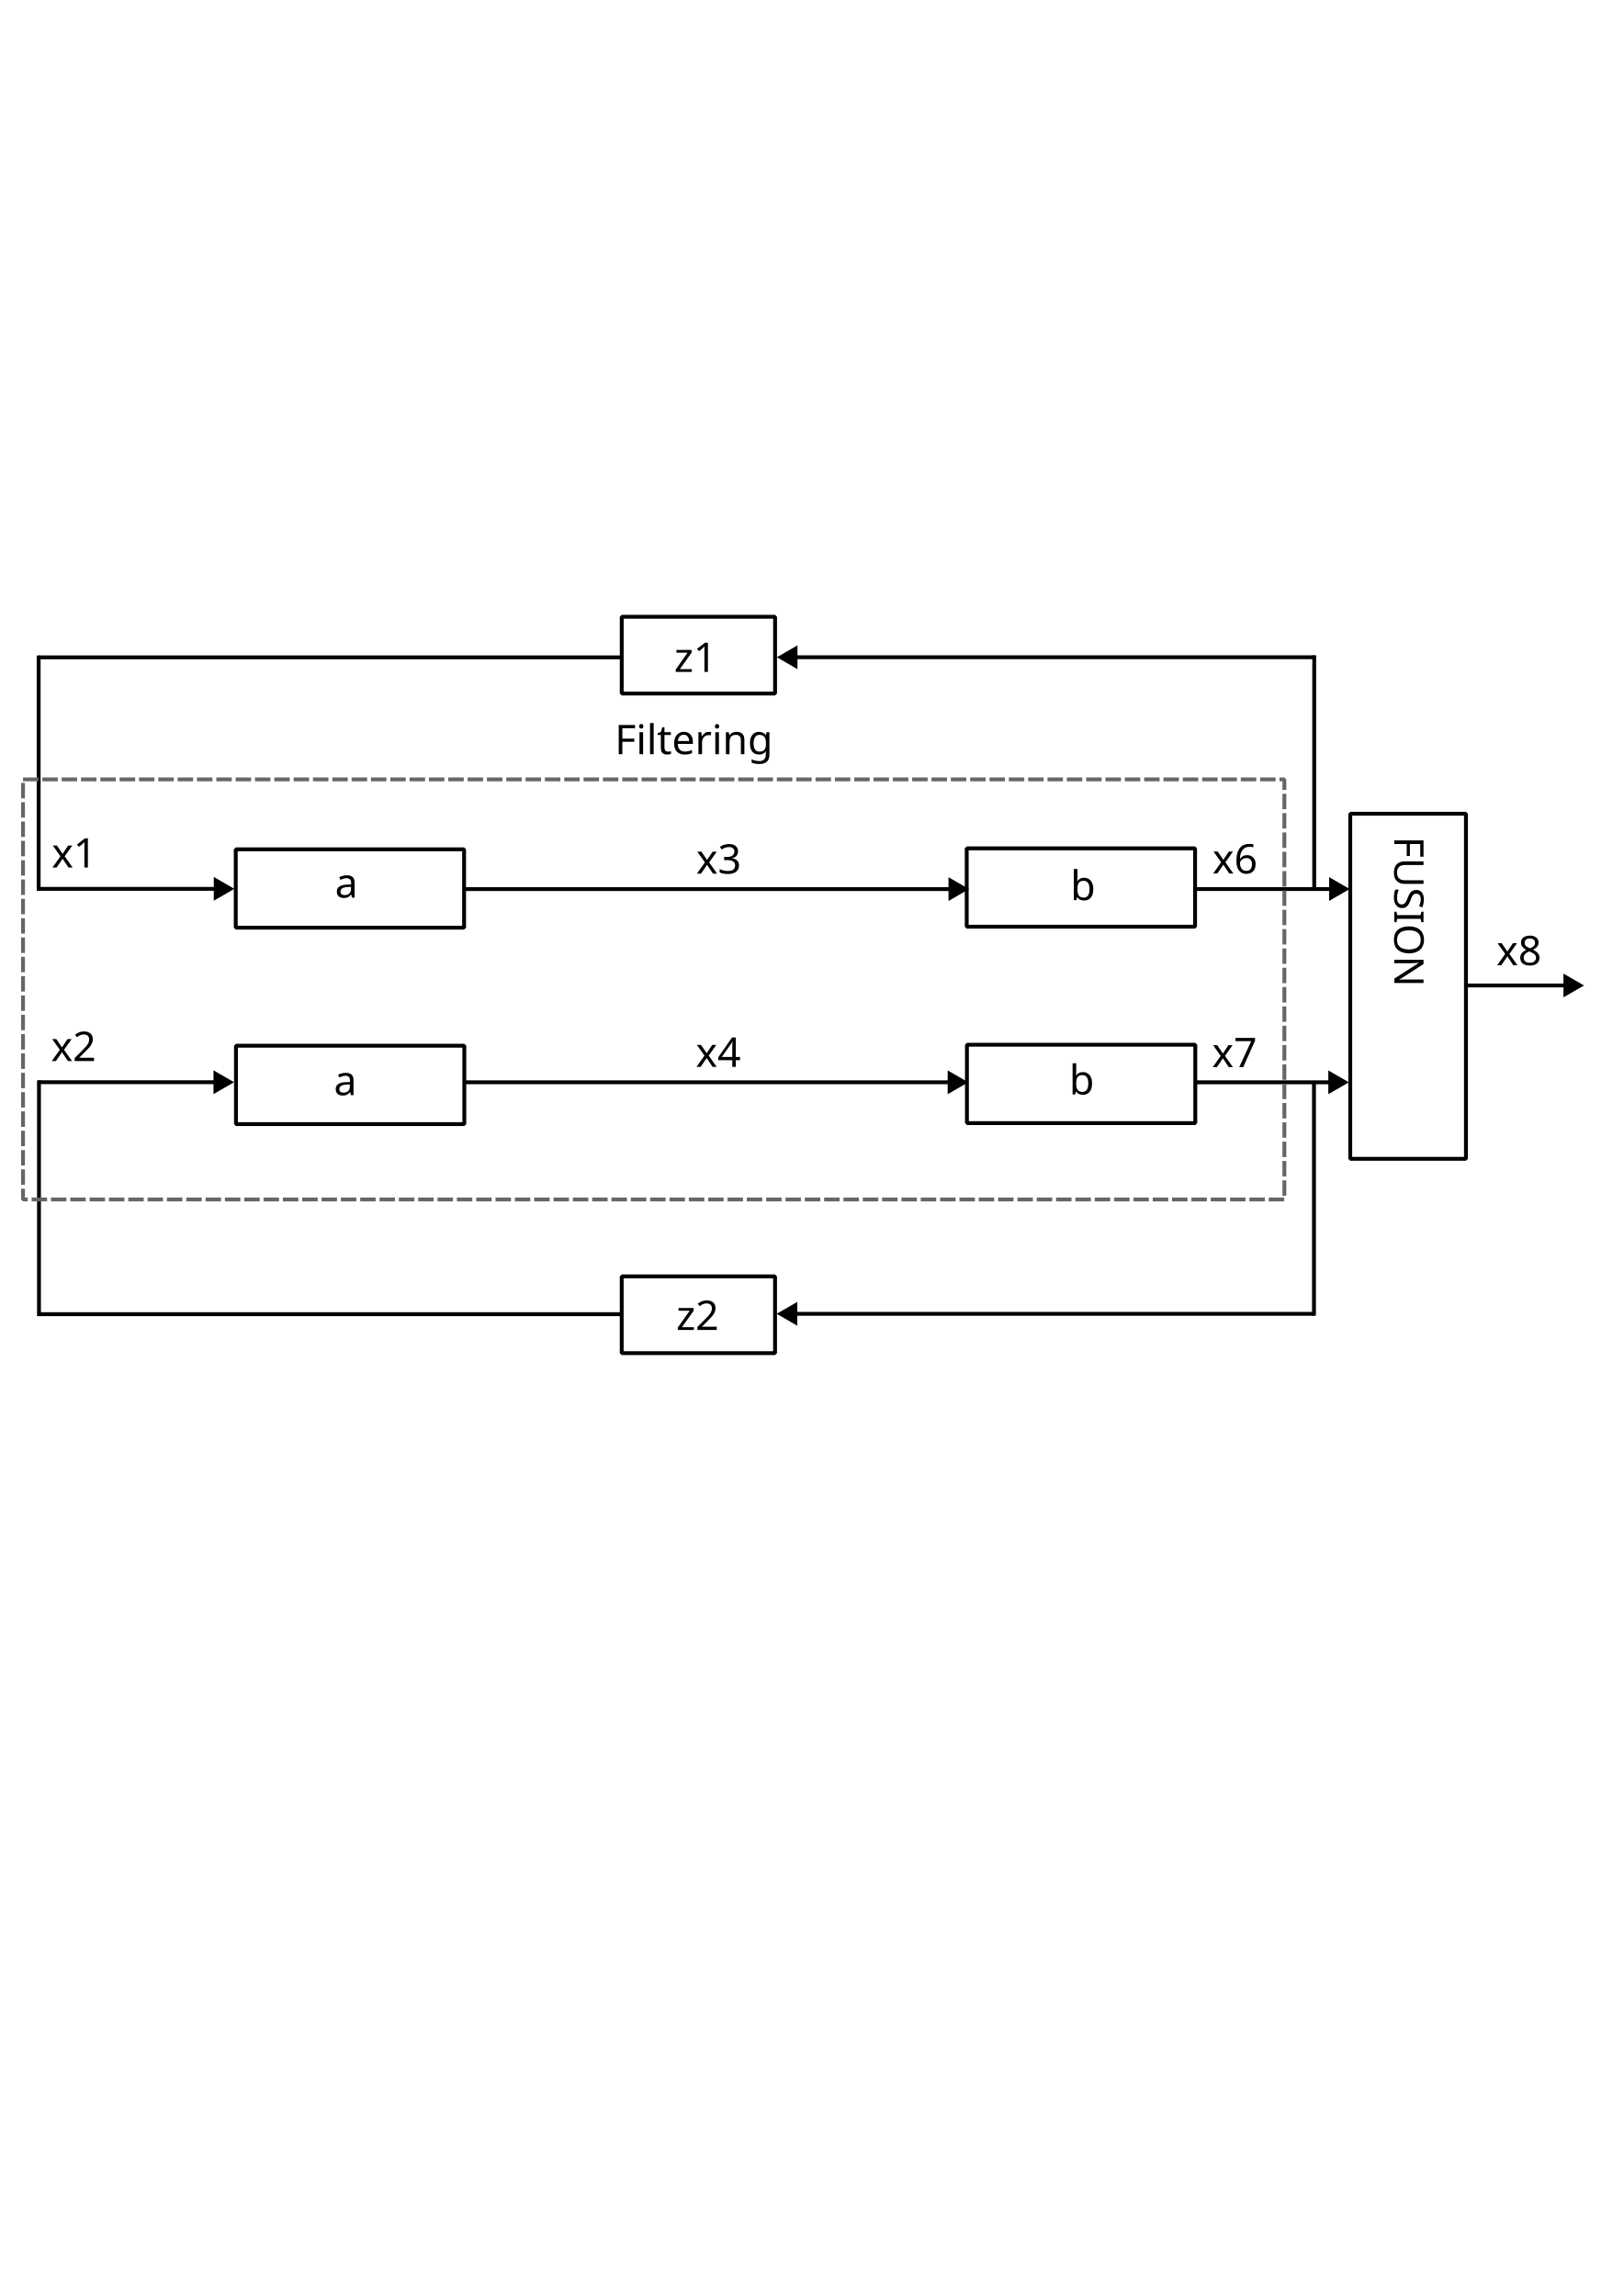
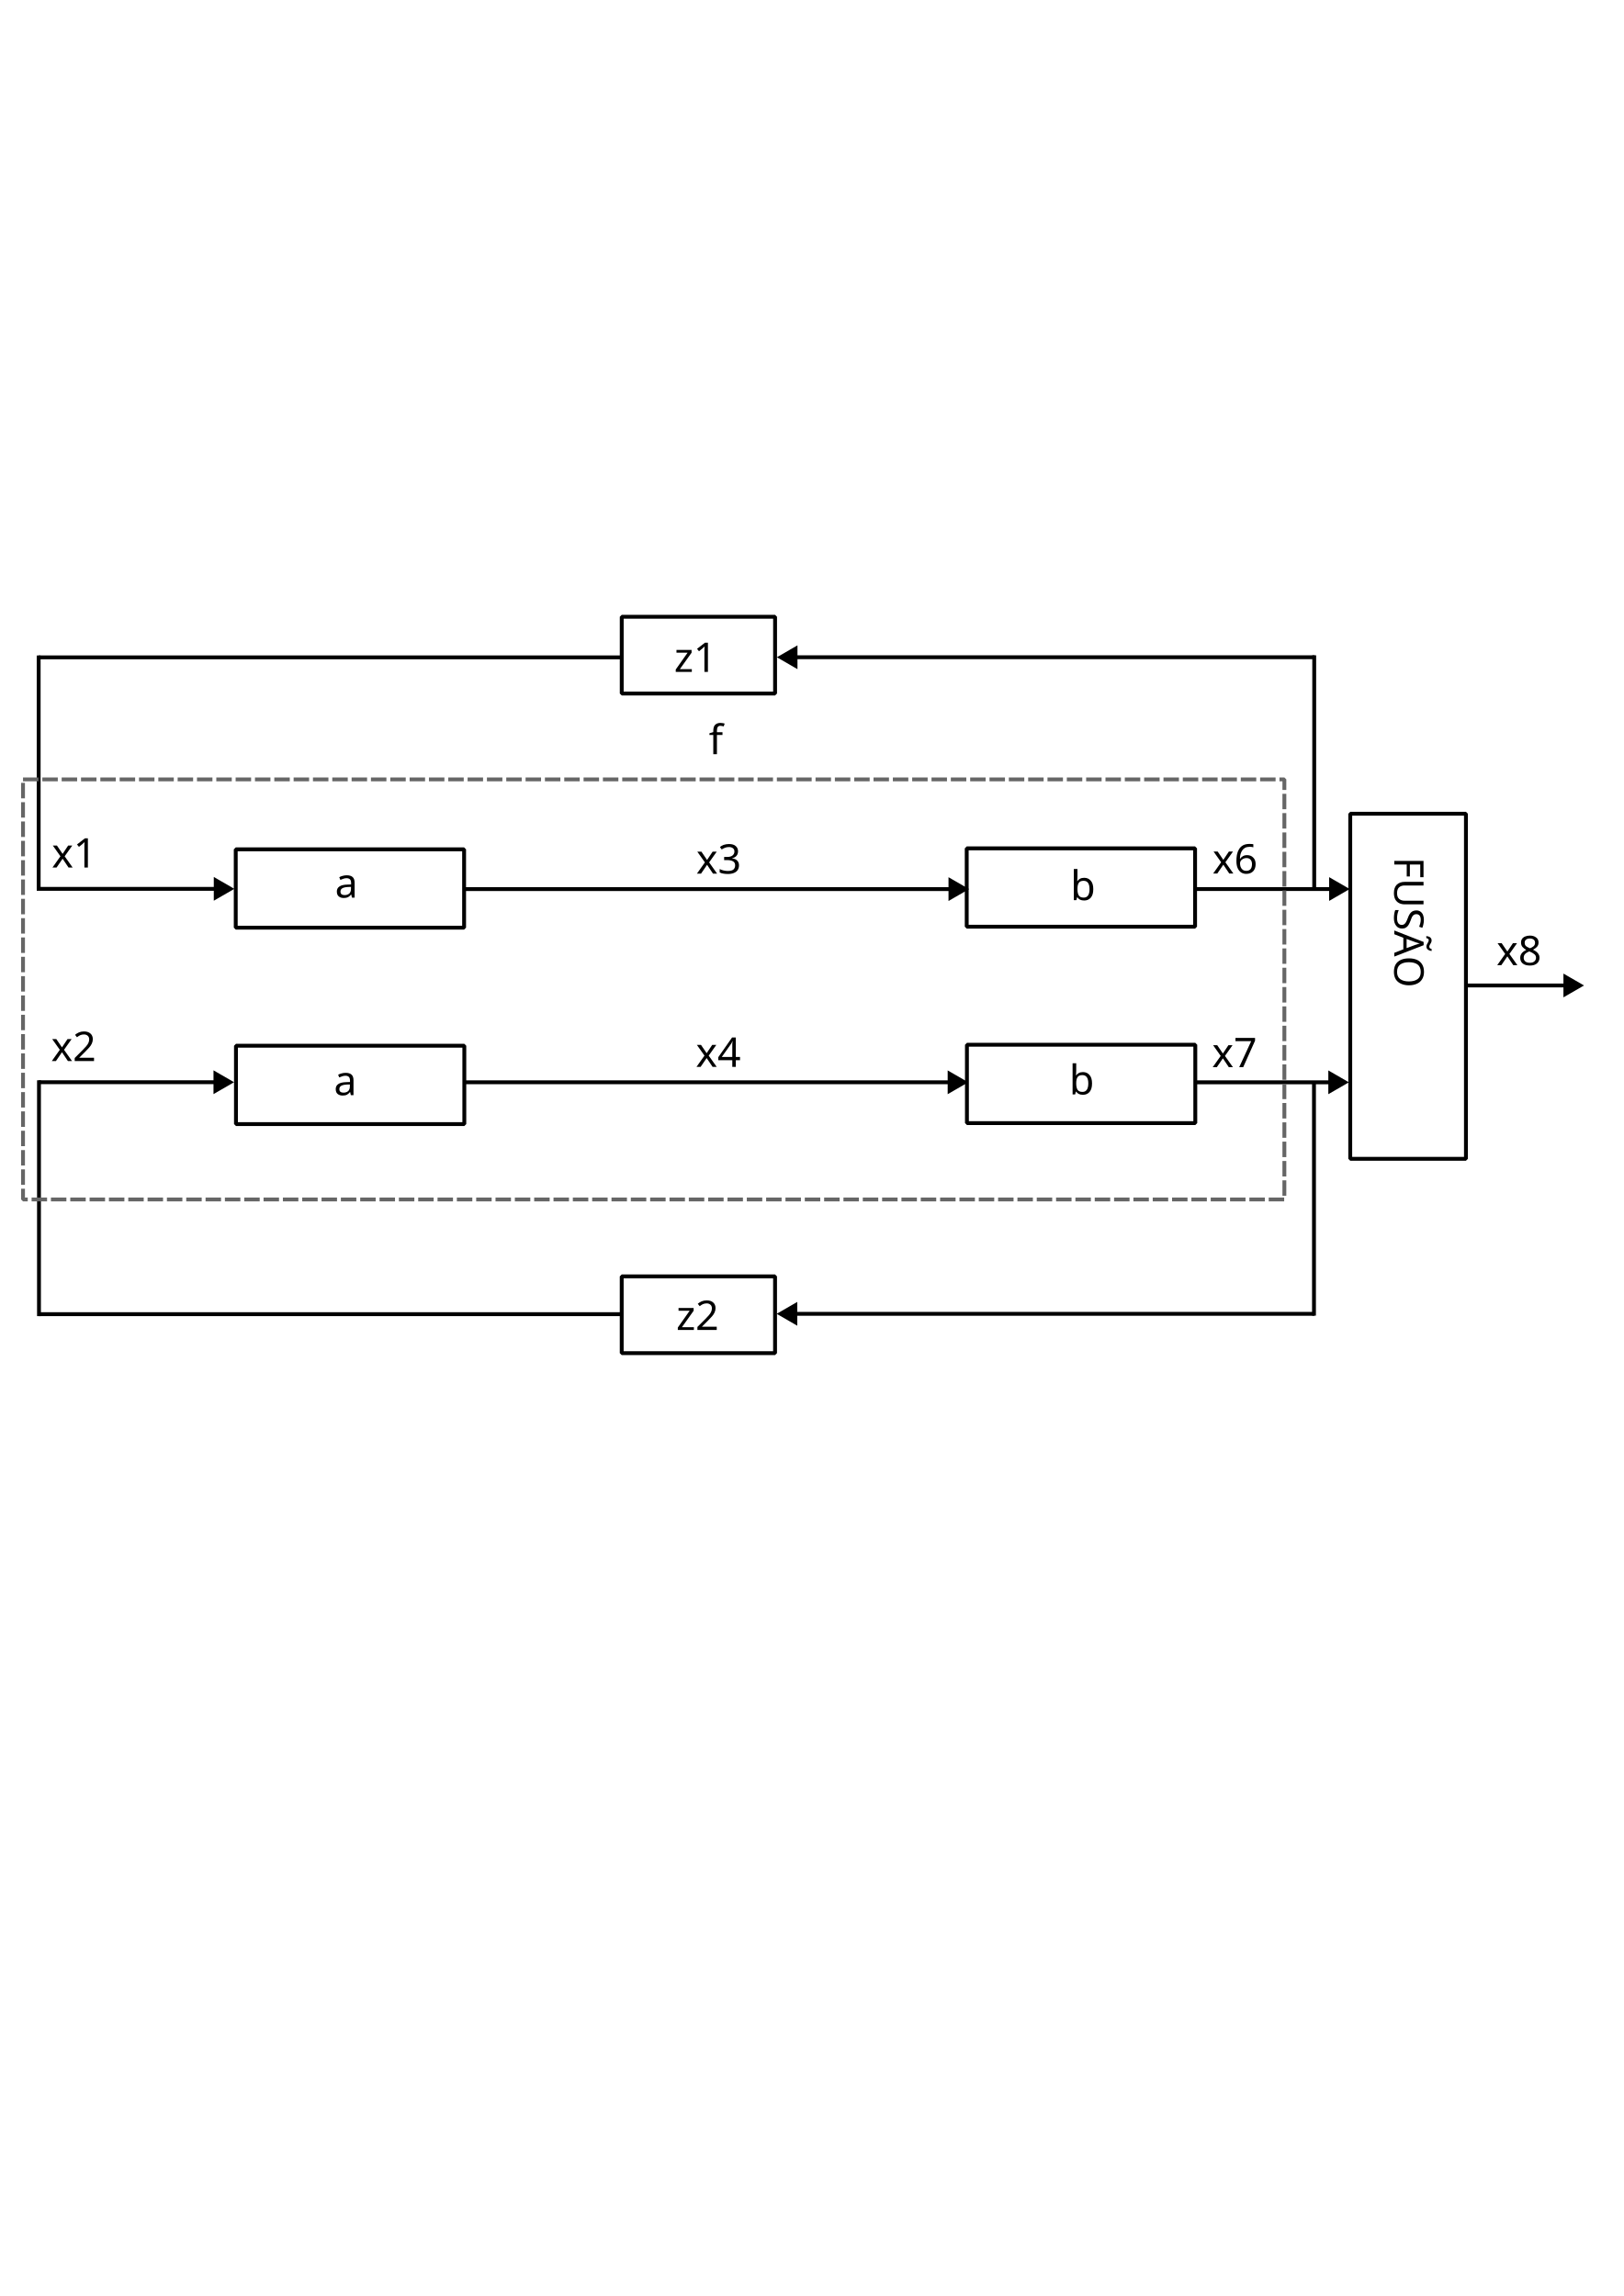
<svg xmlns="http://www.w3.org/2000/svg" width="210mm" height="297mm" viewBox="0 0 210 297" version="1.1" id="svg1">
  <defs id="defs1">
    <marker style="overflow:visible" id="Triangle" refX="0" refY="0" orient="auto-start-reverse" markerWidth="1" markerHeight="1" viewBox="0 0 1 1" preserveAspectRatio="xMidYMid">
      <path transform="scale(0.5)" style="fill:context-stroke;fill-rule:evenodd;stroke:context-stroke;stroke-width:1pt" d="M 5.77,0 -2.88,5 V -5 Z" id="path135" />
    </marker>
    <marker style="overflow:visible" id="Triangle-4" refX="0" refY="0" orient="auto-start-reverse" markerWidth="1" markerHeight="1" viewBox="0 0 1 1" preserveAspectRatio="xMidYMid">
      <path transform="scale(0.5)" style="fill:context-stroke;fill-rule:evenodd;stroke:context-stroke;stroke-width:1pt" d="M 5.77,0 -2.88,5 V -5 Z" id="path135-5" />
    </marker>
    <marker style="overflow:visible" id="Triangle-4-4" refX="0" refY="0" orient="auto-start-reverse" markerWidth="1" markerHeight="1" viewBox="0 0 1 1" preserveAspectRatio="xMidYMid">
      <path transform="scale(0.5)" style="fill:context-stroke;fill-rule:evenodd;stroke:context-stroke;stroke-width:1pt" d="M 5.77,0 -2.88,5 V -5 Z" id="path135-5-5" />
    </marker>
  </defs>
  <g id="layer1">
    <rect style="fill:none;fill-opacity:1;stroke:#000000;stroke-width:0.5;stroke-linejoin:bevel;stroke-dasharray:none;stroke-opacity:1" id="rect1" width="29.535" height="10.133" x="30.489" y="109.866" />
    <rect style="fill:none;fill-opacity:1;stroke:#000000;stroke-width:0.5;stroke-linejoin:bevel;stroke-dasharray:none;stroke-opacity:1" id="rect1-0" width="19.833" height="9.93" x="80.411" y="79.781" />
    <rect style="fill:none;fill-opacity:1;stroke:#000000;stroke-width:0.5;stroke-linejoin:bevel;stroke-dasharray:none;stroke-opacity:1" id="rect1-0-1-2" width="14.964" height="44.64" x="174.632" y="105.259" />
    <rect style="fill:none;fill-opacity:1;stroke:#000000;stroke-width:0.5;stroke-linejoin:bevel;stroke-dasharray:none;stroke-opacity:1" id="rect1-0-0" width="19.833" height="9.93" x="80.408" y="165.107" />
    <rect style="fill:none;fill-opacity:1;stroke:#000000;stroke-width:0.5;stroke-linejoin:bevel;stroke-dasharray:none;stroke-opacity:1" id="rect1-5" width="29.535" height="10.133" x="30.518" y="135.273" />
    <rect style="fill:none;fill-opacity:1;stroke:#000000;stroke-width:0.5;stroke-linejoin:bevel;stroke-dasharray:none;stroke-opacity:1" id="rect1-2" width="29.535" height="10.133" x="125.029" y="109.739" />
    <rect style="fill:none;fill-opacity:1;stroke:#000000;stroke-width:0.5;stroke-linejoin:bevel;stroke-dasharray:none;stroke-opacity:1" id="rect1-5-9" width="29.535" height="10.133" x="125.057" y="135.146" />
    <path style="fill:none;fill-opacity:1;stroke:#000000;stroke-width:0.537;stroke-linejoin:bevel;stroke-dasharray:none;stroke-opacity:1;marker-end:url(#Triangle)" d="m 59.996,115.009 68.292,0" id="path1" transform="matrix(0.9307668,0,0,0.9307668,4.153733,7.962436)" />
    <path style="fill:none;fill-opacity:1;stroke:#000000;stroke-width:0.537;stroke-linejoin:bevel;stroke-dasharray:none;stroke-opacity:1;marker-end:url(#Triangle-4)" d="m 59.996,115.009 68.3,0" id="path1-6" transform="matrix(0.9307668,0,0,0.9307668,4.039053,32.95417)" />
    <path style="fill:none;fill-opacity:1;stroke:#000000;stroke-width:0.209;stroke-linejoin:bevel;stroke-dasharray:none;stroke-opacity:1;marker-end:url(#Triangle-4-4)" d="m 117.674,115.129 h 5.542" id="path4-4" transform="matrix(2.392676,0,0,2.392676,-91.72411,-147.9906)" />
    <path style="fill:none;fill-opacity:1;stroke:#000000;stroke-width:0.5;stroke-linejoin:bevel;stroke-dasharray:none;stroke-opacity:1;marker-end:url(#Triangle-4)" d="m 154.571,115 h 18.217" id="path6" />
    <path style="fill:none;fill-opacity:1;stroke:#000000;stroke-width:0.5;stroke-linejoin:bevel;stroke-dasharray:none;stroke-opacity:1;marker-end:url(#Triangle-4)" d="m 154.571,115 h 18.225" id="path6-9" transform="translate(-0.1127362,25.00186)" />
    <path style="fill:none;fill-opacity:1;stroke:#000000;stroke-width:0.496;stroke-linejoin:bevel;stroke-dasharray:none;stroke-opacity:1" d="m 169.943,140.083 v 29.887" id="path7" transform="matrix(1.007172,0,0,1.007172,-1.218838,-1.004681)" />
    <path style="fill:none;fill-opacity:1;stroke:#000000;stroke-width:0.5;stroke-linejoin:bevel;stroke-dasharray:none;stroke-opacity:1;marker-end:url(#Triangle-4-4)" d="M 170.003,169.949 H 102.228" id="path8" />
    <path style="fill:none;fill-opacity:1;stroke:#000000;stroke-width:0.497;stroke-linejoin:bevel;stroke-dasharray:none;stroke-opacity:1" d="M 169.973,114.86 V 84.973" id="path9" transform="matrix(1.006807,0,0,1.006807,-1.156988,-0.7818431)" />
    <path style="fill:none;fill-opacity:1;stroke:#000000;stroke-width:0.5;stroke-linejoin:bevel;stroke-dasharray:none;stroke-opacity:1;marker-end:url(#Triangle-4-4)" d="M 170.032,85.147 H 102.253" id="path10" transform="translate(0,-0.1278468)" />
    <path style="fill:none;fill-opacity:1;stroke:#000000;stroke-width:0.5;stroke-linejoin:bevel;stroke-dasharray:none;stroke-opacity:1" d="M 80.52,85.035 H 4.983" id="path11" />
    <path style="fill:none;fill-opacity:1;stroke:#000000;stroke-width:0.497;stroke-linejoin:bevel;stroke-dasharray:none;stroke-opacity:1" d="M 5,84.985 V 115.018" id="path12" transform="matrix(1.006475,0,0,1.006475,-0.03237311,-0.7447633)" />
    <path style="fill:none;fill-opacity:1;stroke:#000000;stroke-width:0.495;stroke-linejoin:bevel;stroke-dasharray:none;stroke-opacity:1;marker-end:url(#Triangle-4-4)" d="M 4.987,114.976 H 28.553" id="path13" transform="matrix(1.009217,0,0,1.009217,-0.2807959,-1.05977)" />
    <path style="fill:none;fill-opacity:1;stroke:#000000;stroke-width:0.5;stroke-linejoin:bevel;stroke-dasharray:none;stroke-opacity:1" d="M 80.515,169.995 H 4.995" id="path14" />
    <path style="fill:none;fill-opacity:1;stroke:#000000;stroke-width:0.491;stroke-linejoin:bevel;stroke-dasharray:none;stroke-opacity:1" d="M 5.042,169.995 V 140.011" id="path15" transform="matrix(1.017435,0,0,1.017435,-0.08790698,-2.710392)" />
    <path style="fill:none;fill-opacity:1;stroke:#000000;stroke-width:0.5;stroke-linejoin:bevel;stroke-dasharray:none;stroke-opacity:1;marker-end:url(#Triangle-4-4)" d="M 5.01,140.058 H 28.499" id="path16" transform="translate(0,-0.06721284)" />
    <text xml:space="preserve" style="font-size:5.292px;font-family:Sans;-inkscape-font-specification:'Sans, Normal';fill:#000000;fill-opacity:1;stroke:none;stroke-width:0.5;stroke-linejoin:bevel;stroke-dasharray:none;stroke-opacity:1" x="43.315" y="116.114" id="text16">
      <tspan id="tspan16" style="fill:#000000;fill-opacity:1;stroke:none;stroke-width:0.5" x="43.315" y="116.114">a</tspan>
    </text>
-     <text xml:space="preserve" style="font-size:5.292px;font-family:Sans;-inkscape-font-specification:'Sans, Normal';writing-mode:tb-rl;text-orientation:upright;fill:#000000;fill-opacity:1;stroke:none;stroke-width:0.5;stroke-linejoin:bevel;stroke-dasharray:none;stroke-opacity:1" x="182.382" y="108.196" id="text16-5-8">
-       <tspan id="tspan16-0-5" style="writing-mode:tb-rl;text-orientation:upright;fill:#000000;fill-opacity:1;stroke:none;stroke-width:0.5" x="182.382" y="108.196">FUSION</tspan>
+     <text xml:space="preserve" style="font-size:5.292px;font-family:Sans;-inkscape-font-specification:'Sans, Normal';writing-mode:tb-rl;text-orientation:upright;fill:#000000;fill-opacity:1;stroke:none;stroke-width:0.5;stroke-linejoin:bevel;stroke-dasharray:none;stroke-opacity:1" x="182.382" y="110.842" id="text16-5-8">
+       <tspan id="tspan16-0-5" style="writing-mode:tb-rl;text-orientation:upright;fill:#000000;fill-opacity:1;stroke:none;stroke-width:0.5" x="182.382" y="110.842">FUSÃO</tspan>
    </text>
    <text xml:space="preserve" style="font-size:5.292px;font-family:Sans;-inkscape-font-specification:'Sans, Normal';fill:#000000;fill-opacity:1;stroke:none;stroke-width:0.5;stroke-linejoin:bevel;stroke-dasharray:none;stroke-opacity:1" x="43.173" y="141.67" id="text16-0">
      <tspan id="tspan16-7" style="fill:#000000;fill-opacity:1;stroke:none;stroke-width:0.5" x="43.173" y="141.67">a</tspan>
    </text>
    <text xml:space="preserve" style="font-size:5.292px;font-family:Sans;-inkscape-font-specification:'Sans, Normal';fill:#000000;fill-opacity:1;stroke:none;stroke-width:0.5;stroke-linejoin:bevel;stroke-dasharray:none;stroke-opacity:1" x="138.428" y="116.438" id="text16-8">
      <tspan id="tspan16-4" style="fill:#000000;fill-opacity:1;stroke:none;stroke-width:0.5" x="138.428" y="116.438">b</tspan>
    </text>
    <text xml:space="preserve" style="font-size:5.292px;font-family:Sans;-inkscape-font-specification:'Sans, Normal';fill:#000000;fill-opacity:1;stroke:none;stroke-width:0.5;stroke-linejoin:bevel;stroke-dasharray:none;stroke-opacity:1" x="87.196" y="86.915" id="text16-8-4">
      <tspan id="tspan16-4-95" style="fill:#000000;fill-opacity:1;stroke:none;stroke-width:0.5" x="87.196" y="86.915">z1</tspan>
    </text>
    <text xml:space="preserve" style="font-size:5.292px;font-family:Sans;-inkscape-font-specification:'Sans, Normal';fill:#000000;fill-opacity:1;stroke:none;stroke-width:0.5;stroke-linejoin:bevel;stroke-dasharray:none;stroke-opacity:1" x="87.462" y="172.039" id="text16-8-4-7">
      <tspan id="tspan16-4-95-1" style="fill:#000000;fill-opacity:1;stroke:none;stroke-width:0.5" x="87.462" y="172.039">z2</tspan>
    </text>
    <text xml:space="preserve" style="font-size:5.292px;font-family:Sans;-inkscape-font-specification:'Sans, Normal';fill:#000000;fill-opacity:1;stroke:none;stroke-width:0.5;stroke-linejoin:bevel;stroke-dasharray:none;stroke-opacity:1" x="6.69" y="112.218" id="text16-8-4-7-2">
      <tspan id="tspan16-4-95-1-2" style="fill:#000000;fill-opacity:1;stroke:none;stroke-width:0.5" x="6.69" y="112.218">x1</tspan>
    </text>
    <text xml:space="preserve" style="font-size:5.292px;font-family:Sans;-inkscape-font-specification:'Sans, Normal';fill:#000000;fill-opacity:1;stroke:none;stroke-width:0.5;stroke-linejoin:bevel;stroke-dasharray:none;stroke-opacity:1" x="6.61" y="137.252" id="text16-8-4-7-2-6">
      <tspan id="tspan16-4-95-1-2-1" style="fill:#000000;fill-opacity:1;stroke:none;stroke-width:0.5" x="6.61" y="137.252">x2</tspan>
    </text>
    <text xml:space="preserve" style="font-size:5.292px;font-family:Sans;-inkscape-font-specification:'Sans, Normal';fill:#000000;fill-opacity:1;stroke:none;stroke-width:0.5;stroke-linejoin:bevel;stroke-dasharray:none;stroke-opacity:1" x="90.044" y="113.008" id="text16-8-4-7-2-6-9">
      <tspan id="tspan16-4-95-1-2-1-0" style="fill:#000000;fill-opacity:1;stroke:none;stroke-width:0.5" x="90.044" y="113.008">x3</tspan>
    </text>
-     <text xml:space="preserve" style="font-size:5.292px;font-family:Sans;-inkscape-font-specification:'Sans, Normal';fill:#000000;fill-opacity:1;stroke:none;stroke-width:0.5;stroke-linejoin:bevel;stroke-dasharray:none;stroke-opacity:1" x="79.506" y="97.559" id="text16-8-8">
-       <tspan id="tspan16-4-9" style="fill:#000000;fill-opacity:1;stroke:none;stroke-width:0.5" x="79.506" y="97.559">Filtering</tspan>
+     <text xml:space="preserve" style="font-size:5.292px;font-family:Sans;-inkscape-font-specification:'Sans, Normal';fill:#000000;fill-opacity:1;stroke:none;stroke-width:0.5;stroke-linejoin:bevel;stroke-dasharray:none;stroke-opacity:1" x="91.677" y="97.559" id="text16-8-8">
+       <tspan id="tspan16-4-9" style="fill:#000000;fill-opacity:1;stroke:none;stroke-width:0.5" x="91.677" y="97.559">f</tspan>
    </text>
    <text xml:space="preserve" style="font-size:5.292px;font-family:Sans;-inkscape-font-specification:'Sans, Normal';fill:#000000;fill-opacity:1;stroke:none;stroke-width:0.5;stroke-linejoin:bevel;stroke-dasharray:none;stroke-opacity:1" x="138.268" y="141.572" id="text16-0-3">
      <tspan id="tspan16-7-1" style="fill:#000000;fill-opacity:1;stroke:none;stroke-width:0.5" x="138.268" y="141.572">b</tspan>
    </text>
    <text xml:space="preserve" style="font-size:5.292px;font-family:Sans;-inkscape-font-specification:'Sans, Normal';fill:#000000;fill-opacity:1;stroke:none;stroke-width:0.5;stroke-linejoin:bevel;stroke-dasharray:none;stroke-opacity:1" x="89.99" y="138.003" id="text16-8-4-7-2-6-7">
      <tspan id="tspan16-4-95-1-2-1-1" style="fill:#000000;fill-opacity:1;stroke:none;stroke-width:0.5" x="89.99" y="138.003">x4</tspan>
    </text>
    <text xml:space="preserve" style="font-size:5.292px;font-family:Sans;-inkscape-font-specification:'Sans, Normal';fill:#000000;fill-opacity:1;stroke:none;stroke-width:0.5;stroke-linejoin:bevel;stroke-dasharray:none;stroke-opacity:1" x="156.814" y="112.993" id="text16-8-4-7-2-6-7-7-6">
      <tspan id="tspan16-4-95-1-2-1-1-7-5" style="fill:#000000;fill-opacity:1;stroke:none;stroke-width:0.5" x="156.814" y="112.993">x6</tspan>
    </text>
    <text xml:space="preserve" style="font-size:5.292px;font-family:Sans;-inkscape-font-specification:'Sans, Normal';fill:#000000;fill-opacity:1;stroke:none;stroke-width:0.5;stroke-linejoin:bevel;stroke-dasharray:none;stroke-opacity:1" x="156.755" y="138.044" id="text16-8-4-7-2-6-7-7-6-4">
      <tspan id="tspan16-4-95-1-2-1-1-7-5-8" style="fill:#000000;fill-opacity:1;stroke:none;stroke-width:0.5" x="156.755" y="138.044">x7</tspan>
    </text>
    <text xml:space="preserve" style="font-size:5.292px;font-family:Sans;-inkscape-font-specification:'Sans, Normal';fill:#000000;fill-opacity:1;stroke:none;stroke-width:0.5;stroke-linejoin:bevel;stroke-dasharray:none;stroke-opacity:1" x="193.546" y="124.853" id="text16-8-4-7-2-6-7-7-6-4-3">
      <tspan id="tspan16-4-95-1-2-1-1-7-5-8-9" style="fill:#000000;fill-opacity:1;stroke:none;stroke-width:0.5" x="193.546" y="124.853">x8</tspan>
    </text>
    <rect style="fill:none;fill-opacity:1;stroke:#666666;stroke-width:0.5;stroke-linejoin:bevel;stroke-dasharray:2, 0.5;stroke-dashoffset:0;stroke-opacity:1" id="rect16" width="163.137" height="54.337" x="2.976" y="100.817" />
  </g>
</svg>
